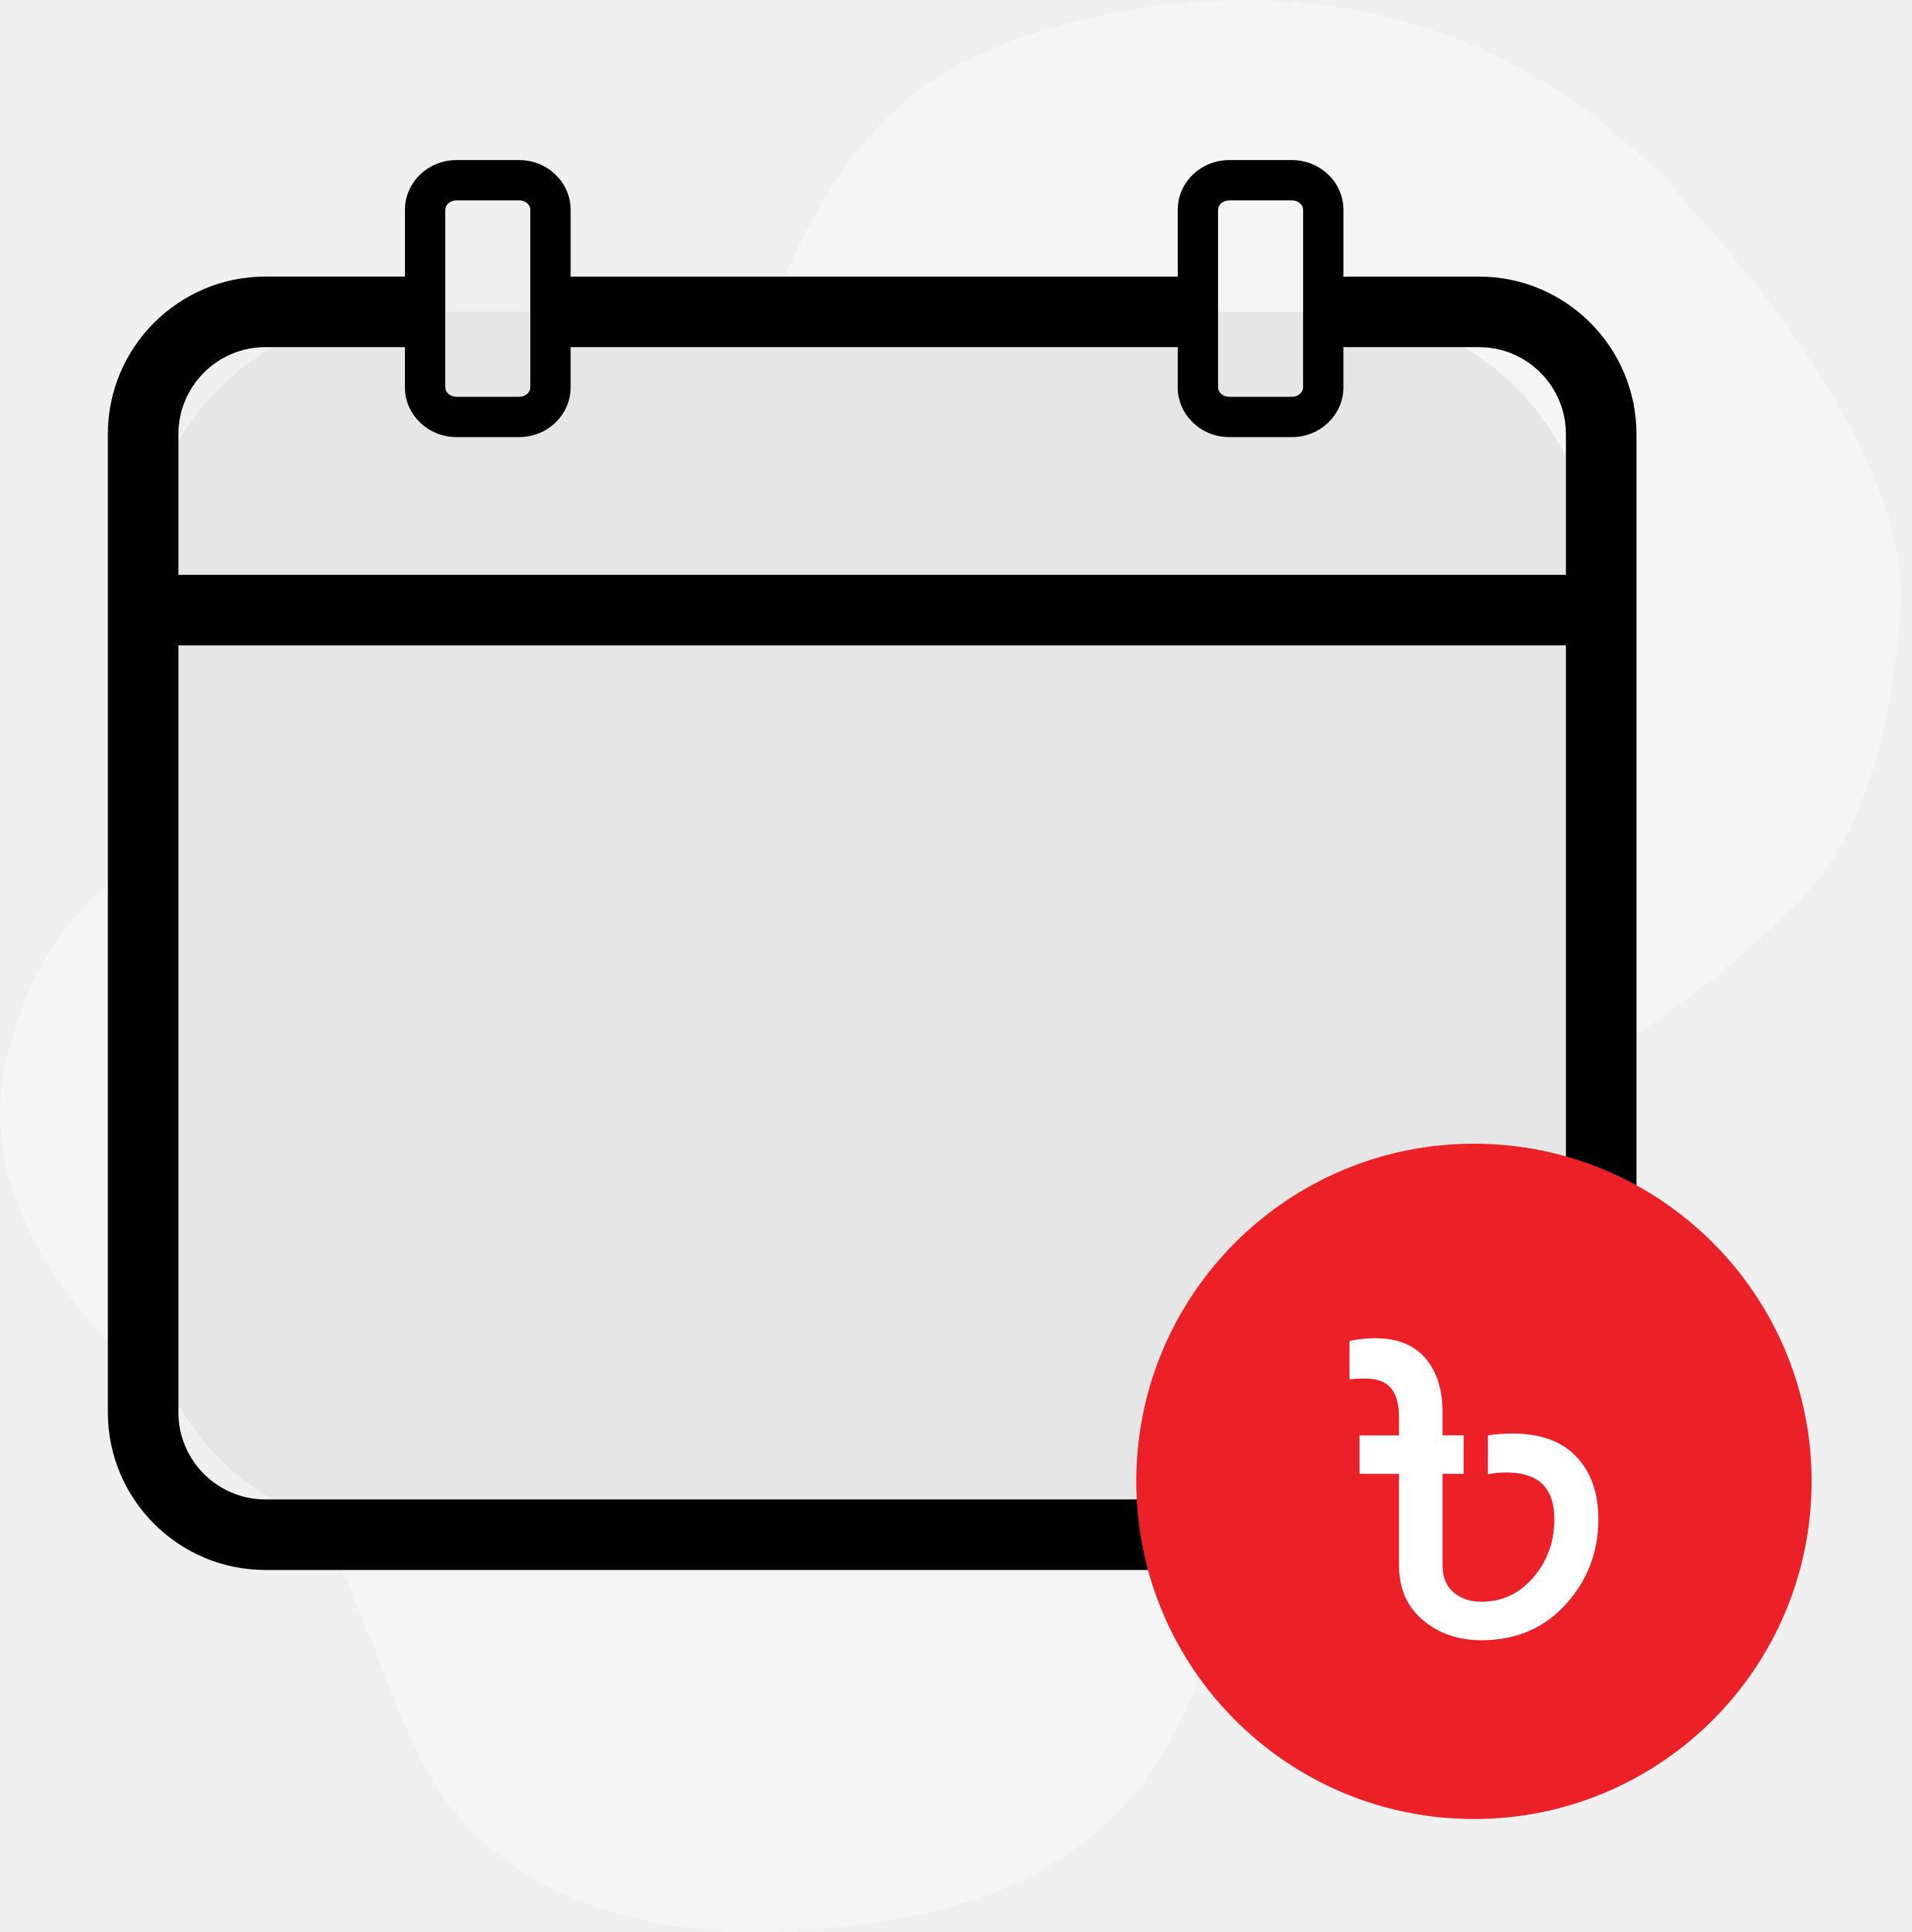
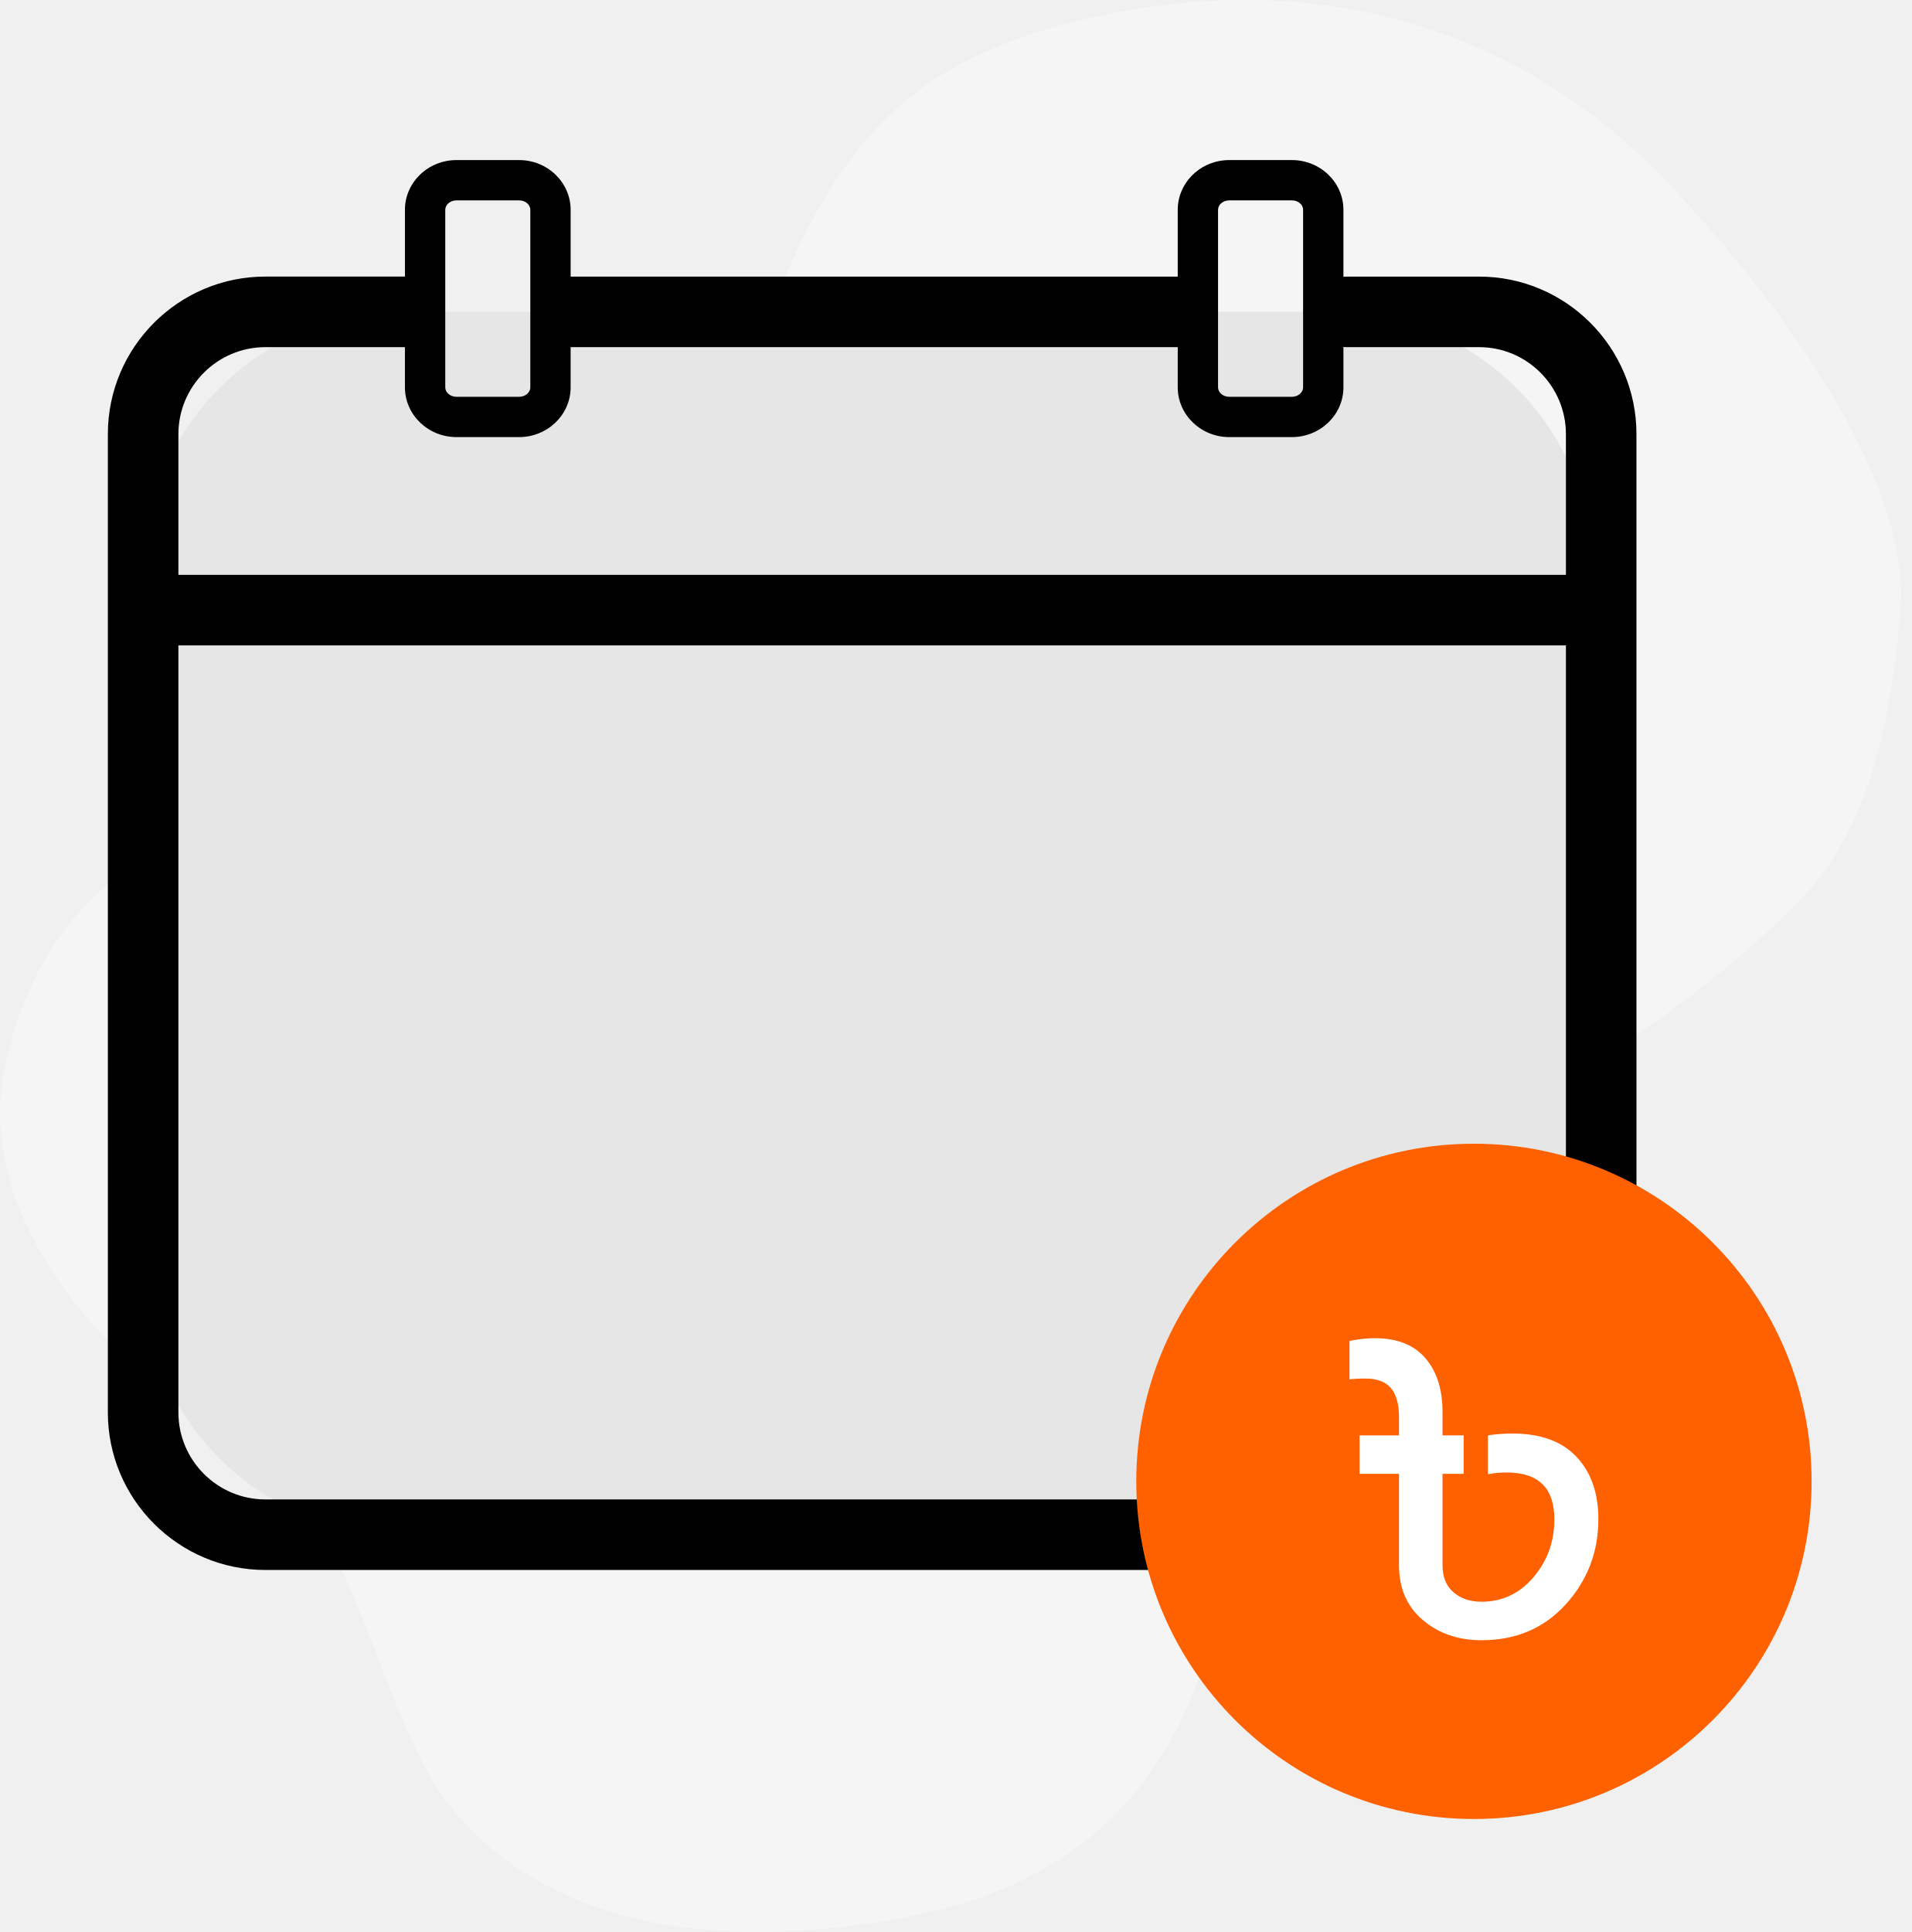
<svg xmlns="http://www.w3.org/2000/svg" xmlns:xlink="http://www.w3.org/1999/xlink" width="95" height="96" viewBox="0 0 95 96">
  <defs>
    <path id="5lejipueta" d="M0 0L94.469 0 94.469 96 0 96z" />
  </defs>
  <g fill="none" fill-rule="evenodd">
    <g>
      <g>
        <g transform="translate(-274, -2504) translate(274, 2504)">
          <mask id="ngrj7hzg0b" fill="#fff">
            <use xlink:href="#5lejipueta" />
          </mask>
          <path fill="#F5F5F5" d="M89.26 44.922c-3.762 3.762-9.036 7.615-12.591 9.037-3.554 1.42-14.824 10.052-15.23 17.16-.407 7.108-.61 21.019-16.043 24.065-15.435 3.046-21.831-3.148-23.964-6.804-2.132-3.655-3.86-10.255-5.787-12.692-1.93-2.436-8.936-7.615-10.358-9.138-1.422-1.524-6.6-7.108-4.975-13.911S6.1 41.977 12.699 40.556c6.6-1.422 19.497-7.108 23.66-19.7C40.522 8.267 43.872 3.19 54.33.855c10.458-2.336 20.917 0 28.837 8.529 7.92 8.529 11.677 16.043 11.27 20.917-.406 4.874-1.32 10.764-5.177 14.622" mask="url(#ngrj7hzg0b)" />
        </g>
        <path fill="#E6E6E6" d="M66.2 76.258H20.061c-7.152 0-12.95-5.798-12.95-12.95v-34.86c0-7.153 5.798-12.952 12.95-12.952h46.14c7.152 0 12.95 5.8 12.95 12.951v34.86c0 7.153-5.798 12.951-12.95 12.951" transform="translate(-274, -2504) translate(274, 2504)" />
        <path fill="#000" d="M64.514 78.011H13.187c-4.317 0-7.828-3.512-7.828-7.829v-48.61c0-4.317 3.51-7.829 7.828-7.829h7.128c.968 0 1.752.785 1.752 1.753 0 .968-.784 1.753-1.752 1.753h-7.128c-2.384 0-4.323 1.94-4.323 4.323v48.61c0 2.384 1.939 4.324 4.323 4.324h51.327c.968 0 1.753.784 1.753 1.752s-.785 1.753-1.753 1.753M79.558 64.584c-.968 0-1.752-.785-1.752-1.753V21.573c0-2.384-1.935-4.323-4.312-4.323h-6.582c-.967 0-1.752-.785-1.752-1.753 0-.968.785-1.753 1.752-1.753h6.582c4.31 0 7.817 3.512 7.817 7.829V62.83c0 .968-.785 1.753-1.753 1.753M58.47 17.25H28.23c-.97 0-1.753-.786-1.753-1.754s.784-1.752 1.753-1.752h30.24c.969 0 1.753.784 1.753 1.752s-.784 1.753-1.753 1.753" transform="translate(-274, -2504) translate(274, 2504)" />
        <path fill="#000" d="M79.327 32.07H7.543c-.968 0-1.752-.786-1.752-1.753 0-.969.784-1.753 1.752-1.753h71.784c.968 0 1.753.784 1.753 1.753 0 .967-.785 1.752-1.753 1.752M61.077 9.957c-.307 0-.556.21-.556.469v8.82c0 .26.25.47.556.47h3.114c.306 0 .556-.21.556-.47v-8.82c0-.26-.25-.47-.556-.47h-3.114zm3.114 11.762h-3.114c-1.41 0-2.559-1.11-2.559-2.472v-8.821c0-1.363 1.148-2.472 2.56-2.472h3.113c1.411 0 2.56 1.109 2.56 2.472v8.82c0 1.364-1.149 2.473-2.56 2.473zM22.68 9.957c-.307 0-.556.21-.556.469v8.82c0 .26.249.47.556.47h3.114c.307 0 .556-.21.556-.47v-8.82c0-.26-.25-.47-.556-.47H22.68zm3.114 11.762H22.68c-1.411 0-2.56-1.11-2.56-2.472v-8.821c0-1.363 1.149-2.472 2.56-2.472h3.114c1.41 0 2.559 1.109 2.559 2.472v8.82c0 1.364-1.148 2.473-2.56 2.473z" transform="translate(-274, -2504) translate(274, 2504)" />
-         <path fill="#EB2127" d="M90.013 73.608c0 9.266-7.512 16.777-16.777 16.777-9.267 0-16.778-7.511-16.778-16.777 0-9.266 7.51-16.777 16.778-16.777 9.265 0 16.777 7.51 16.777 16.777" transform="translate(-274, -2504) translate(274, 2504)" />
+         <path fill="#FF6101" d="M90.013 73.608c0 9.266-7.512 16.777-16.777 16.777-9.267 0-16.778-7.511-16.778-16.777 0-9.266 7.51-16.777 16.778-16.777 9.265 0 16.777 7.51 16.777 16.777" transform="translate(-274, -2504) translate(274, 2504)" />
        <path fill="#FFF" d="M68.328 66.495c1.093 0 1.924.33 2.493.99.57.66.854 1.553.854 2.677v1.16h1.048v1.913h-1.048v4.532c0 .592.182 1.044.547 1.355.364.31.827.467 1.39.467 1.03 0 1.893-.406 2.583-1.218.692-.813 1.037-1.773 1.037-2.881 0-1.55-.79-2.323-2.369-2.323-.334 0-.645.03-.933.09v-1.934c.378-.061.79-.092 1.23-.092 1.381 0 2.437.384 3.164 1.15.73.767 1.094 1.803 1.094 3.109 0 1.625-.539 3.032-1.616 4.224-1.079 1.192-2.476 1.788-4.19 1.788-1.155 0-2.127-.334-2.916-1.003-.79-.667-1.184-1.578-1.184-2.732v-4.532h-1.958v-1.912h1.958v-.911c0-.638-.133-1.116-.399-1.435-.265-.32-.694-.478-1.286-.478-.364 0-.623.015-.774.045V66.63c.455-.091.88-.136 1.275-.136" transform="translate(-274, -2504) translate(274, 2504)" />
      </g>
    </g>
  </g>
</svg>
